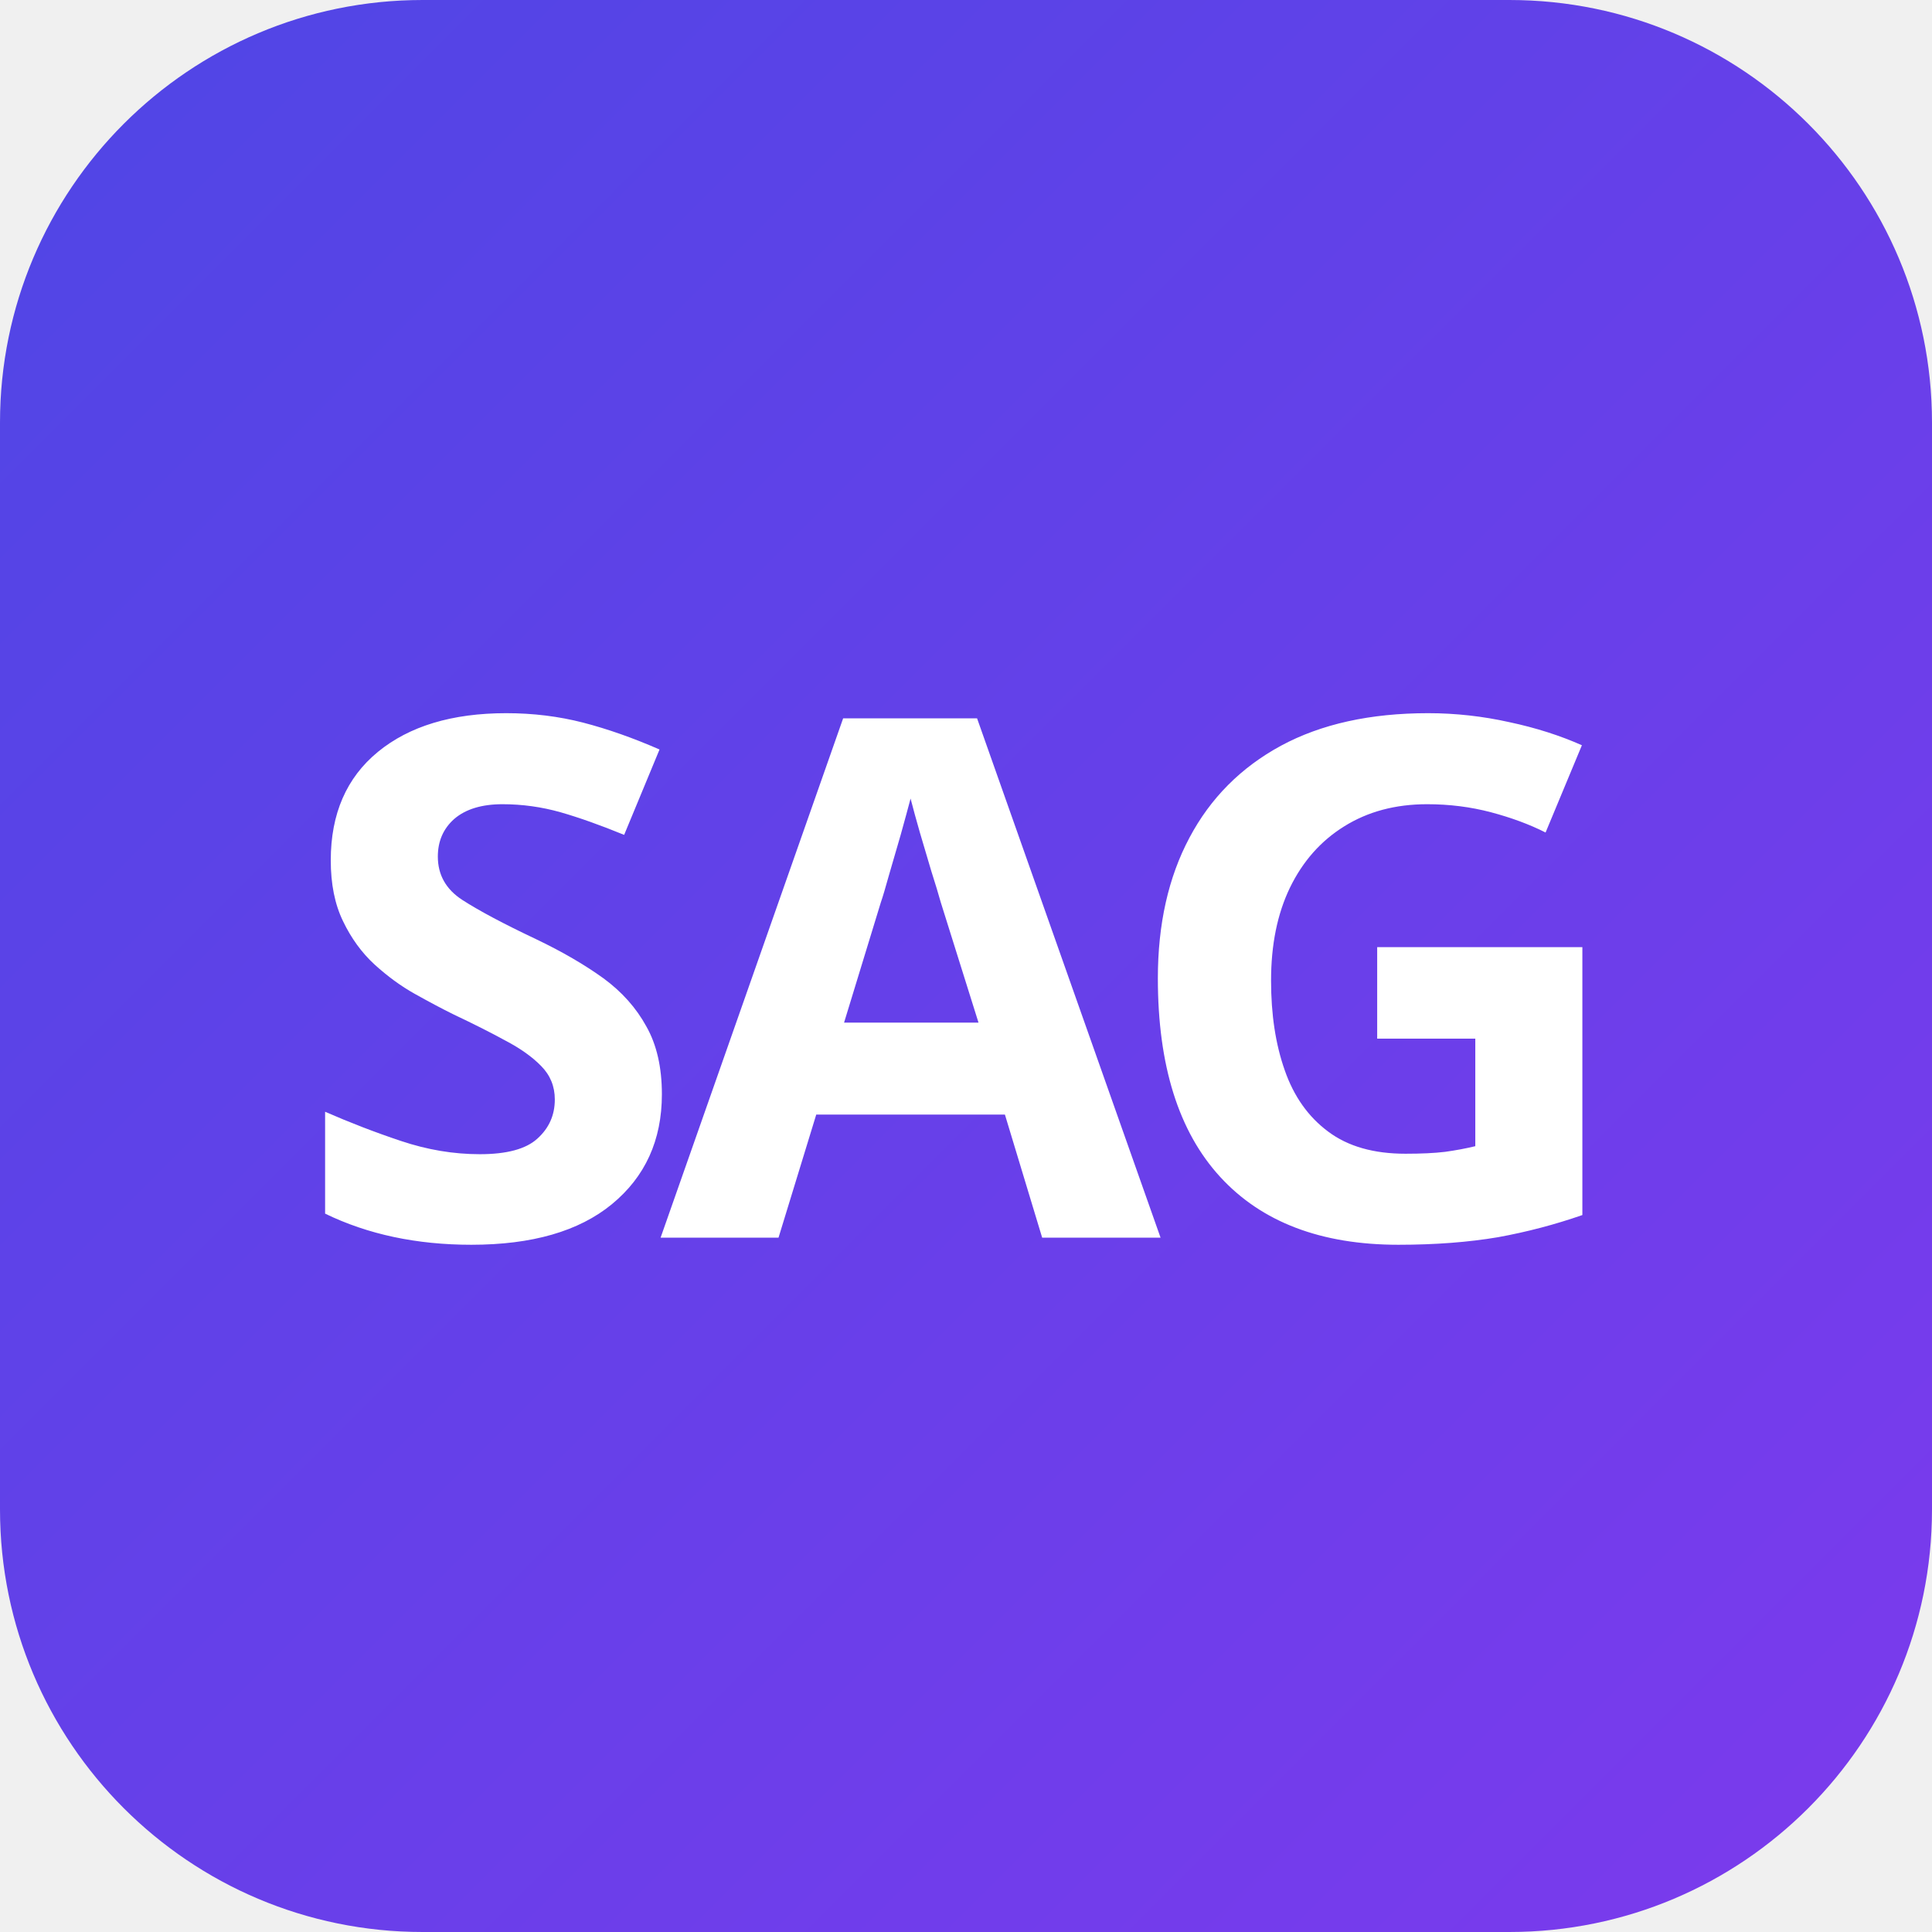
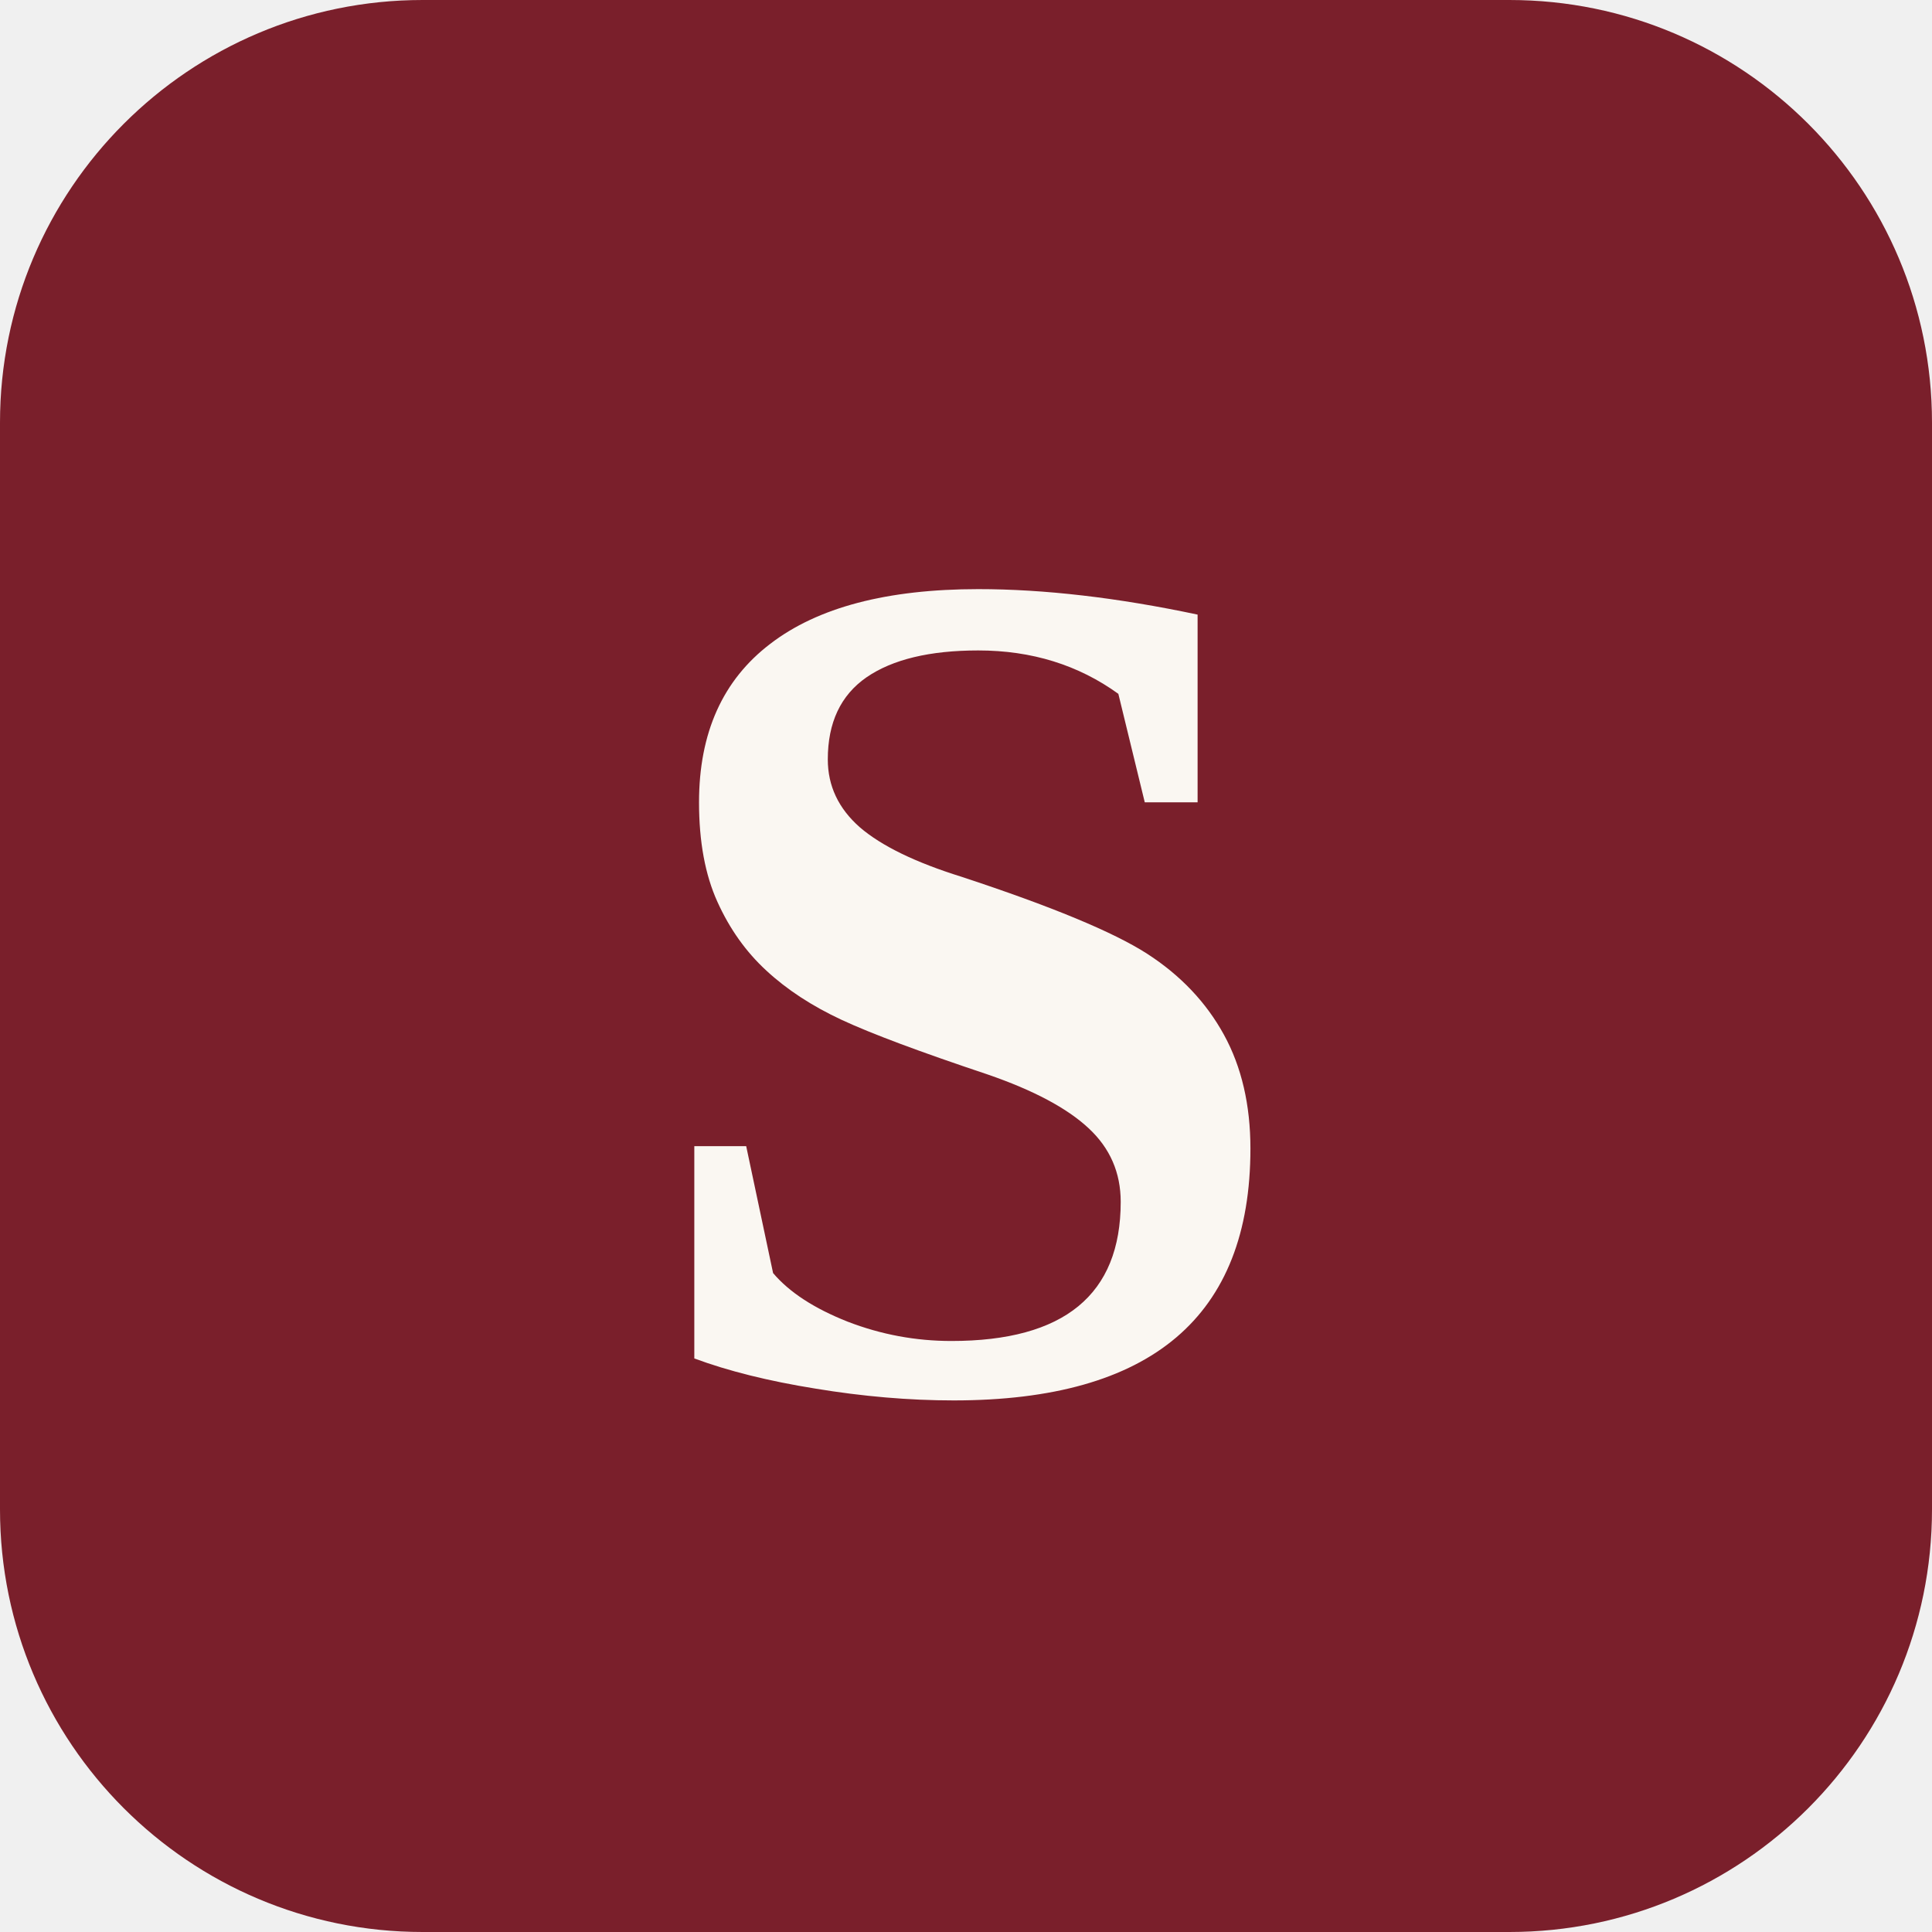
<svg xmlns="http://www.w3.org/2000/svg" viewBox="0 0 64 64">
-   <defs>
-     <linearGradient id="g" x1="0" y1="0" x2="64" y2="64" gradientUnits="userSpaceOnUse">
-       <stop stop-color="#4f46e5" />
-       <stop offset="1" stop-color="#7c3aed" />
-     </linearGradient>
-   </defs>
-   <rect width="64" height="64" rx="14" fill="url(#g)" />
-   <text x="32" y="41" font-family="ui-sans-serif, system-ui, sans-serif" font-size="24" font-weight="700" fill="#ffffff" text-anchor="middle" letter-spacing="-1">SAG</text>
+   <rect width="64" height="64" rx="14" fill="#7a1f2b" />
+   <text x="32" y="46" font-family="Georgia, 'Times New Roman', serif" font-size="40" font-weight="600" fill="#faf7f2" text-anchor="middle">S</text>
</svg>
